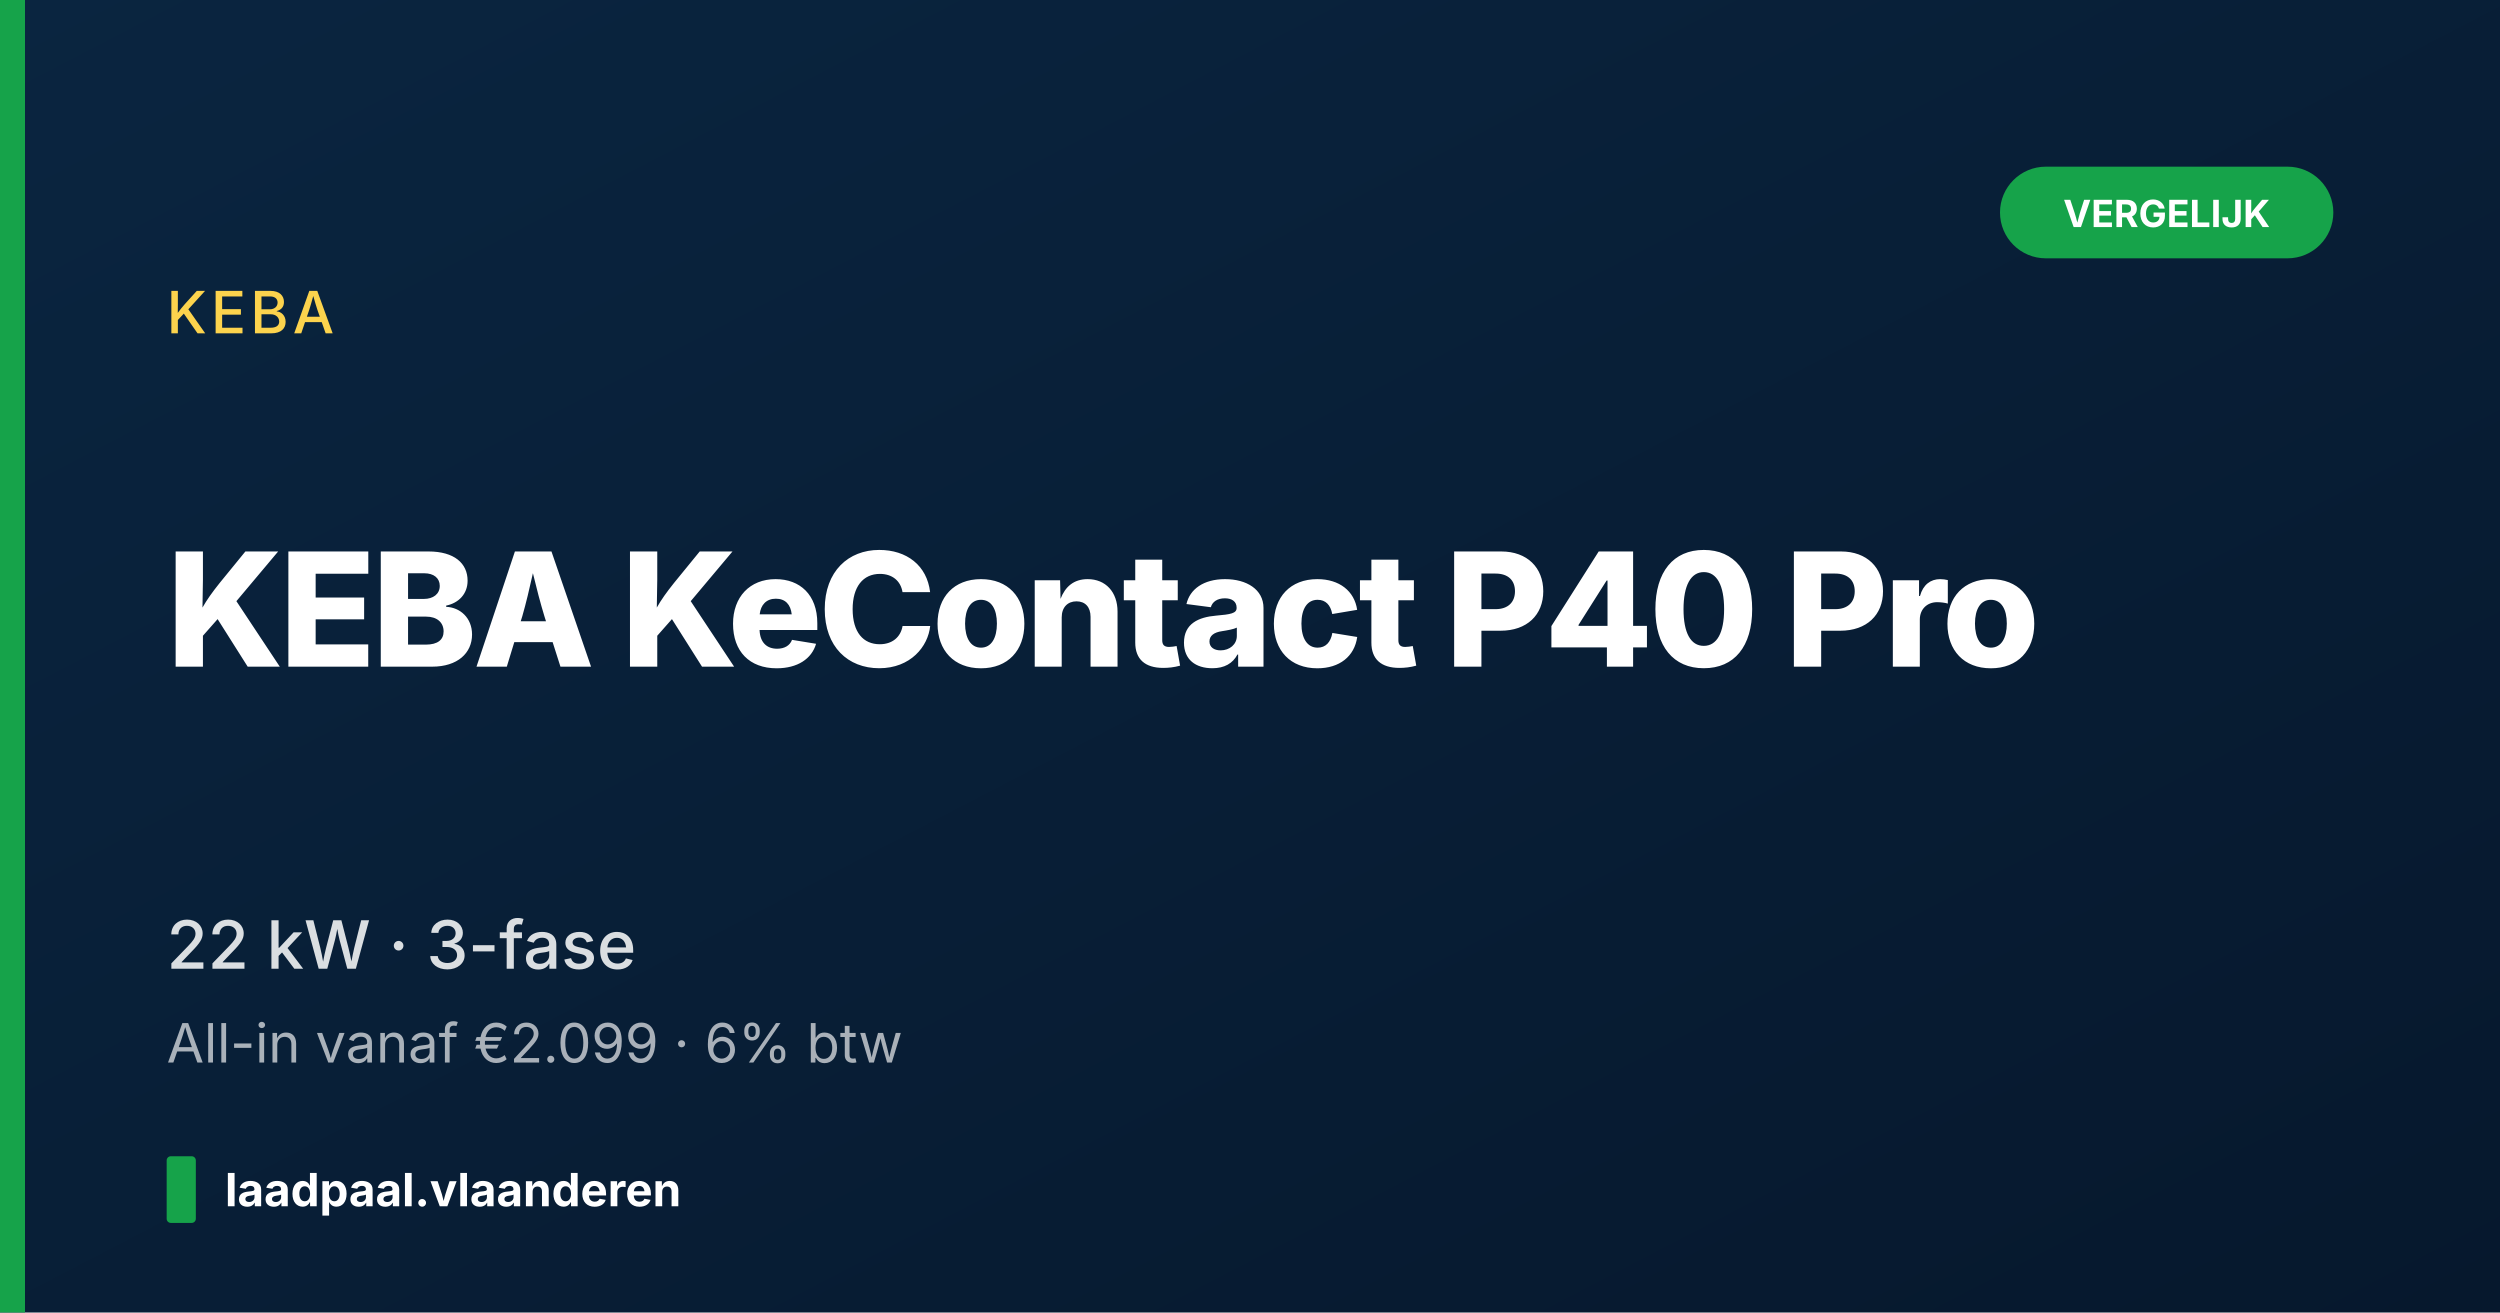
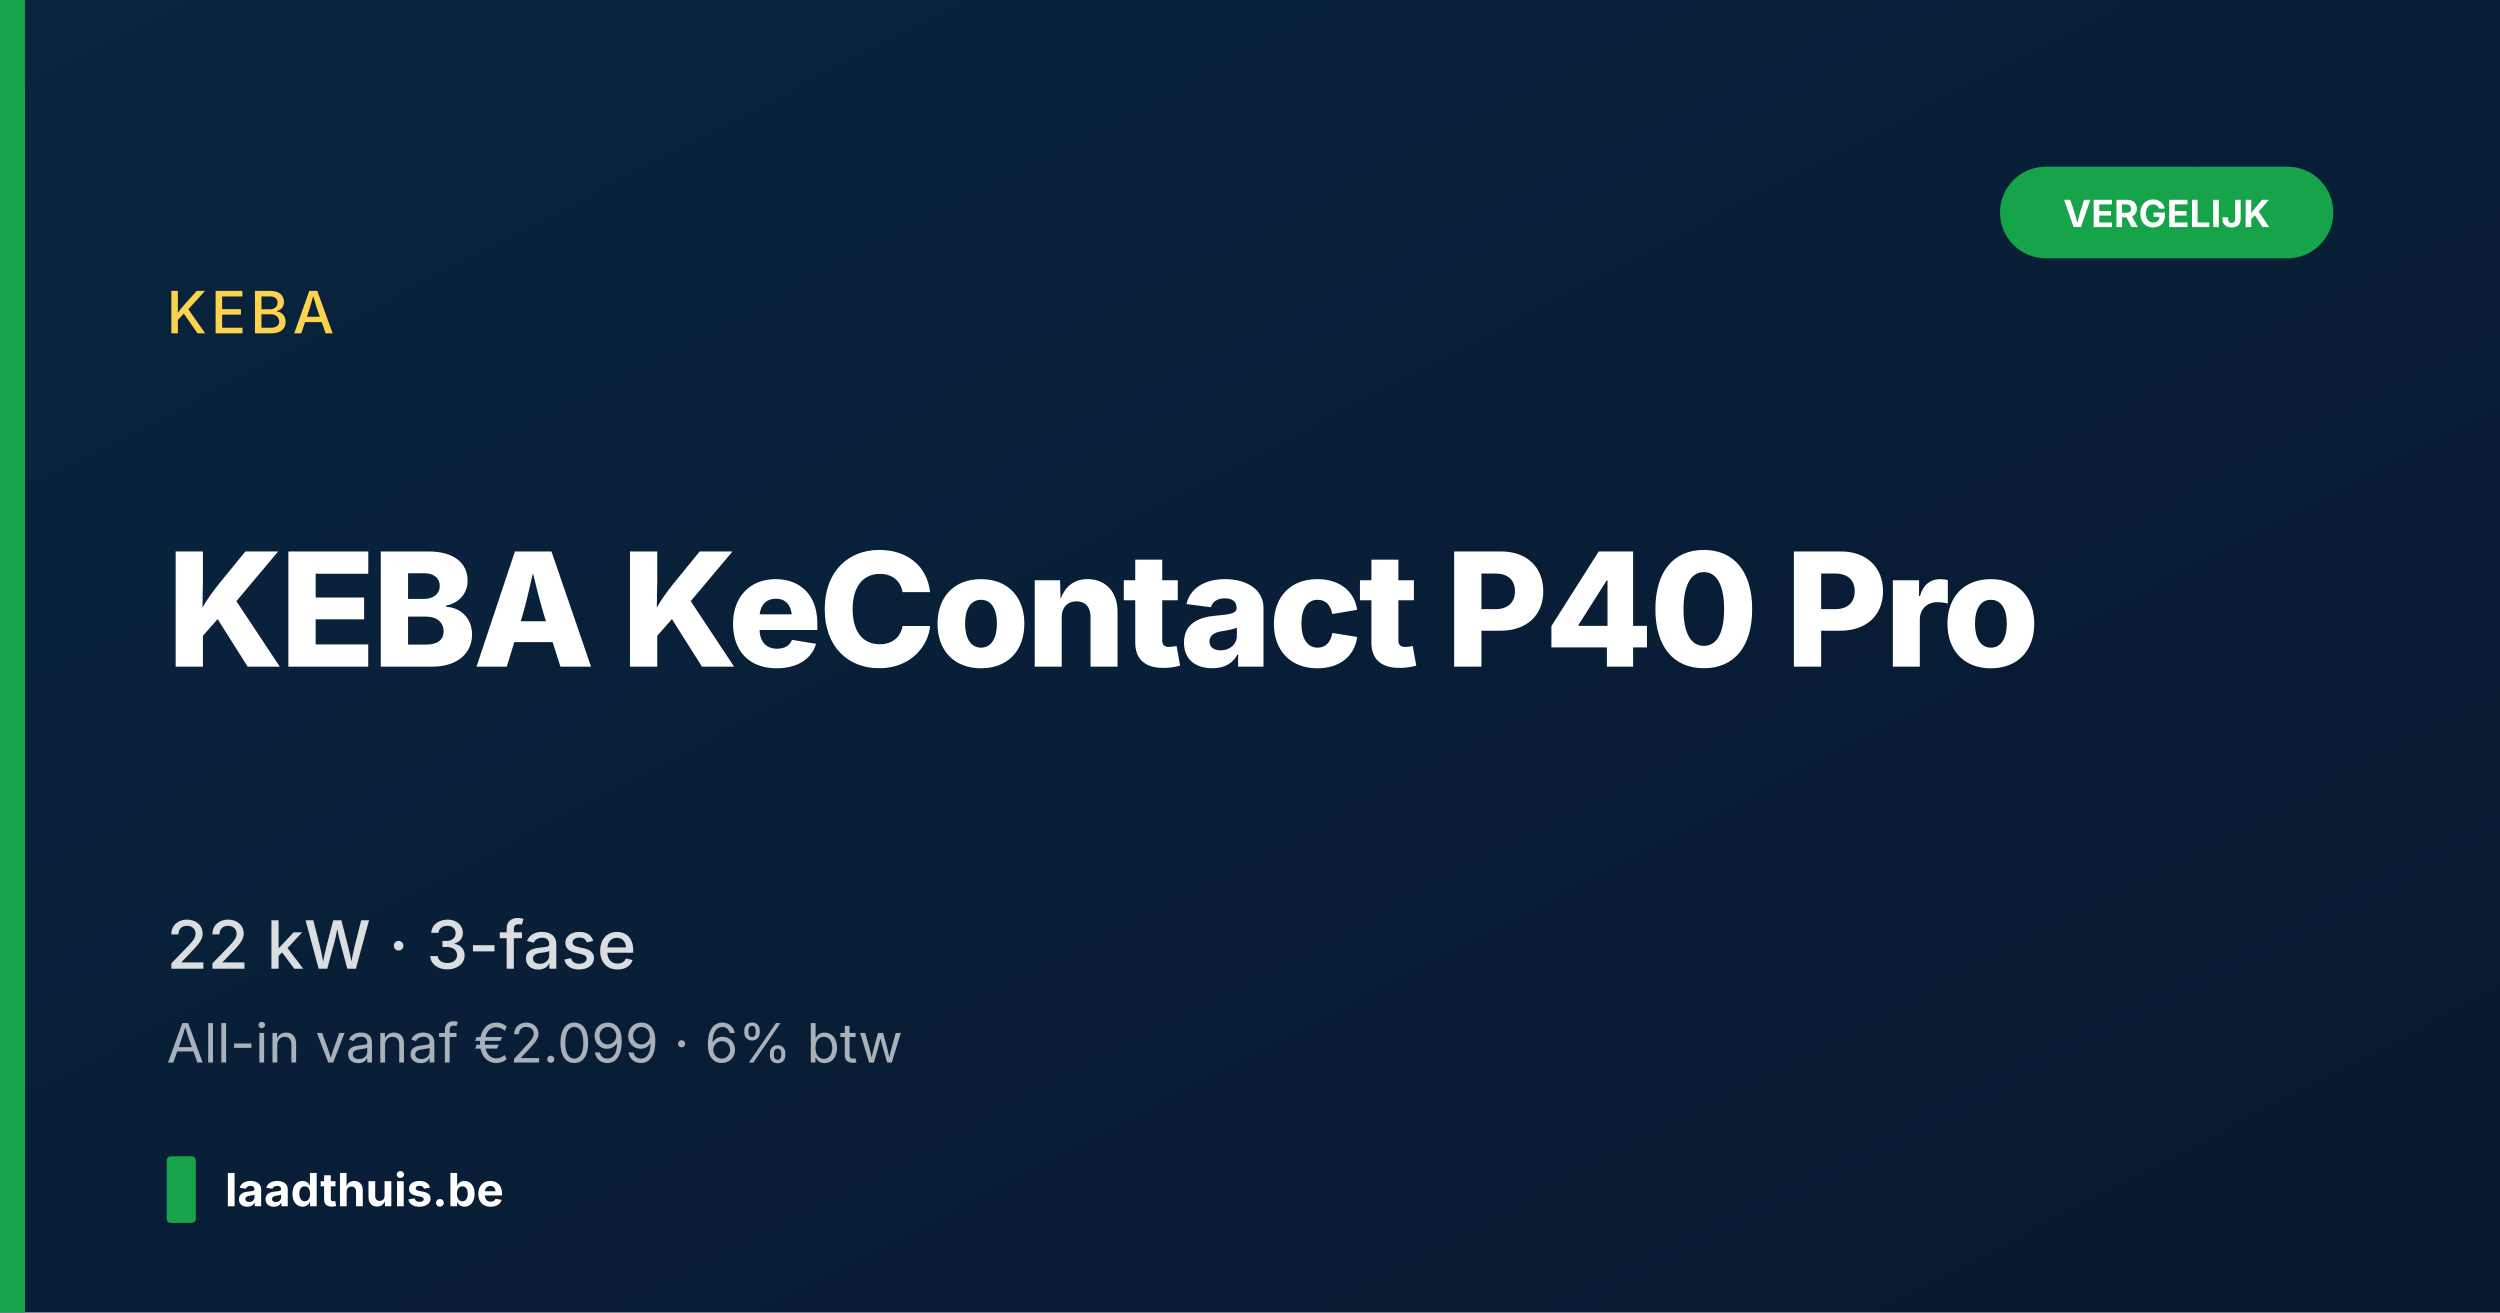
<svg xmlns="http://www.w3.org/2000/svg" width="1200" height="630" viewBox="0 0 1200 630">
  <defs>
    <linearGradient id="bg" x1="0" y1="0" x2="1" y2="1">
      <stop offset="0%" stop-color="#0A2540" />
      <stop offset="100%" stop-color="#06182d" />
    </linearGradient>
  </defs>
  <rect width="1200" height="630" fill="url(#bg)" />
  <rect x="0" y="0" width="12" height="630" fill="#16A34A" />
  <g font-family="Inter, system-ui, -apple-system, sans-serif" fill="white">
    <text x="80" y="160" font-size="28" font-weight="500" fill="#FCD34D" letter-spacing="2">KEBA</text>
    <text x="80" y="320" font-size="76" font-weight="800" letter-spacing="-2">
      <tspan x="80" dy="0">KEBA KeContact P40 Pro</tspan>
    </text>
    <text x="80" y="465" font-size="32" font-weight="500" opacity="0.85">22 kW · 3-fase</text>
    <text x="80" y="510" font-size="26" font-weight="400" opacity="0.65">All-in vanaf €2.099 · 6% btw</text>
  </g>
  <g transform="translate(80 555)">
    <rect width="14" height="32" rx="2" fill="#16A34A" />
-     <text x="28" y="24" font-family="Inter, system-ui, -apple-system, sans-serif" font-size="22" font-weight="700" fill="white">laadpaal.vlaanderen</text>
+     <text x="28" y="24" font-family="Inter, system-ui, -apple-system, sans-serif" font-size="22" font-weight="700" fill="white">laadthuis.be</text>
  </g>
  <g transform="translate(960 80)">
    <rect width="160" height="44" rx="22" fill="#16A34A" />
    <text x="80" y="29" text-anchor="middle" font-family="Inter, system-ui, -apple-system, sans-serif" font-size="18" font-weight="700" fill="white">VERGELIJK</text>
  </g>
</svg>
